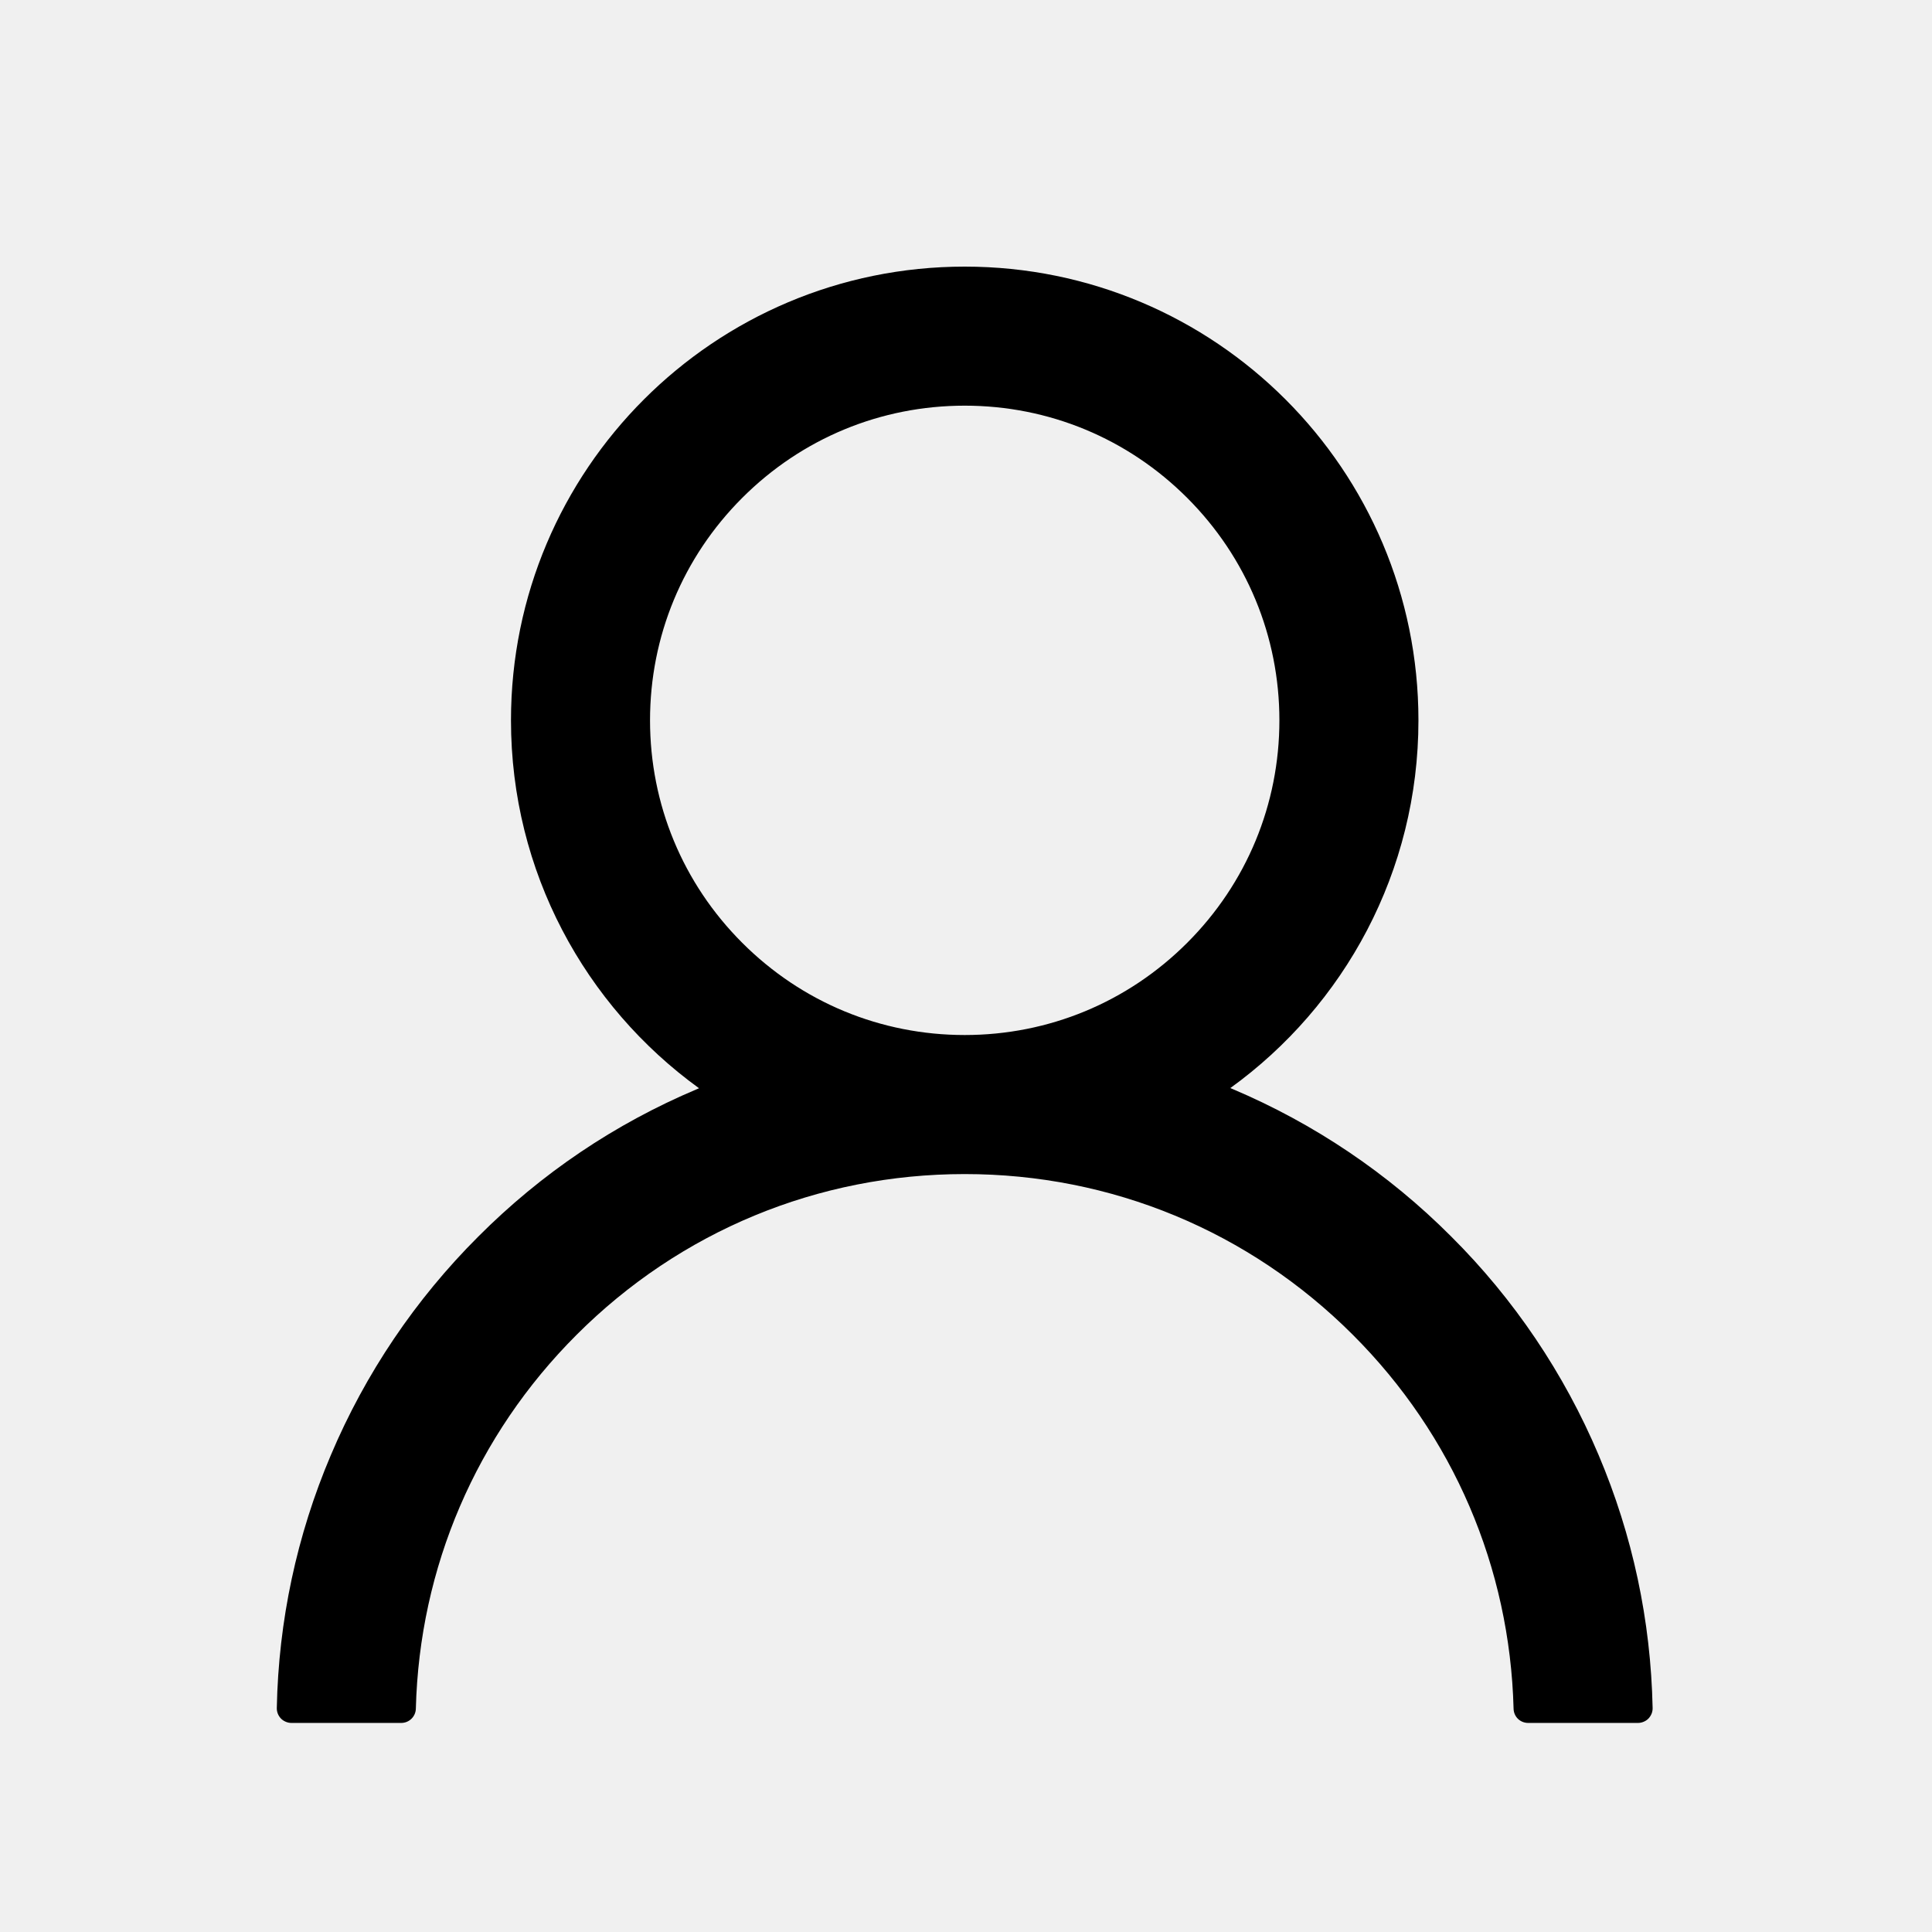
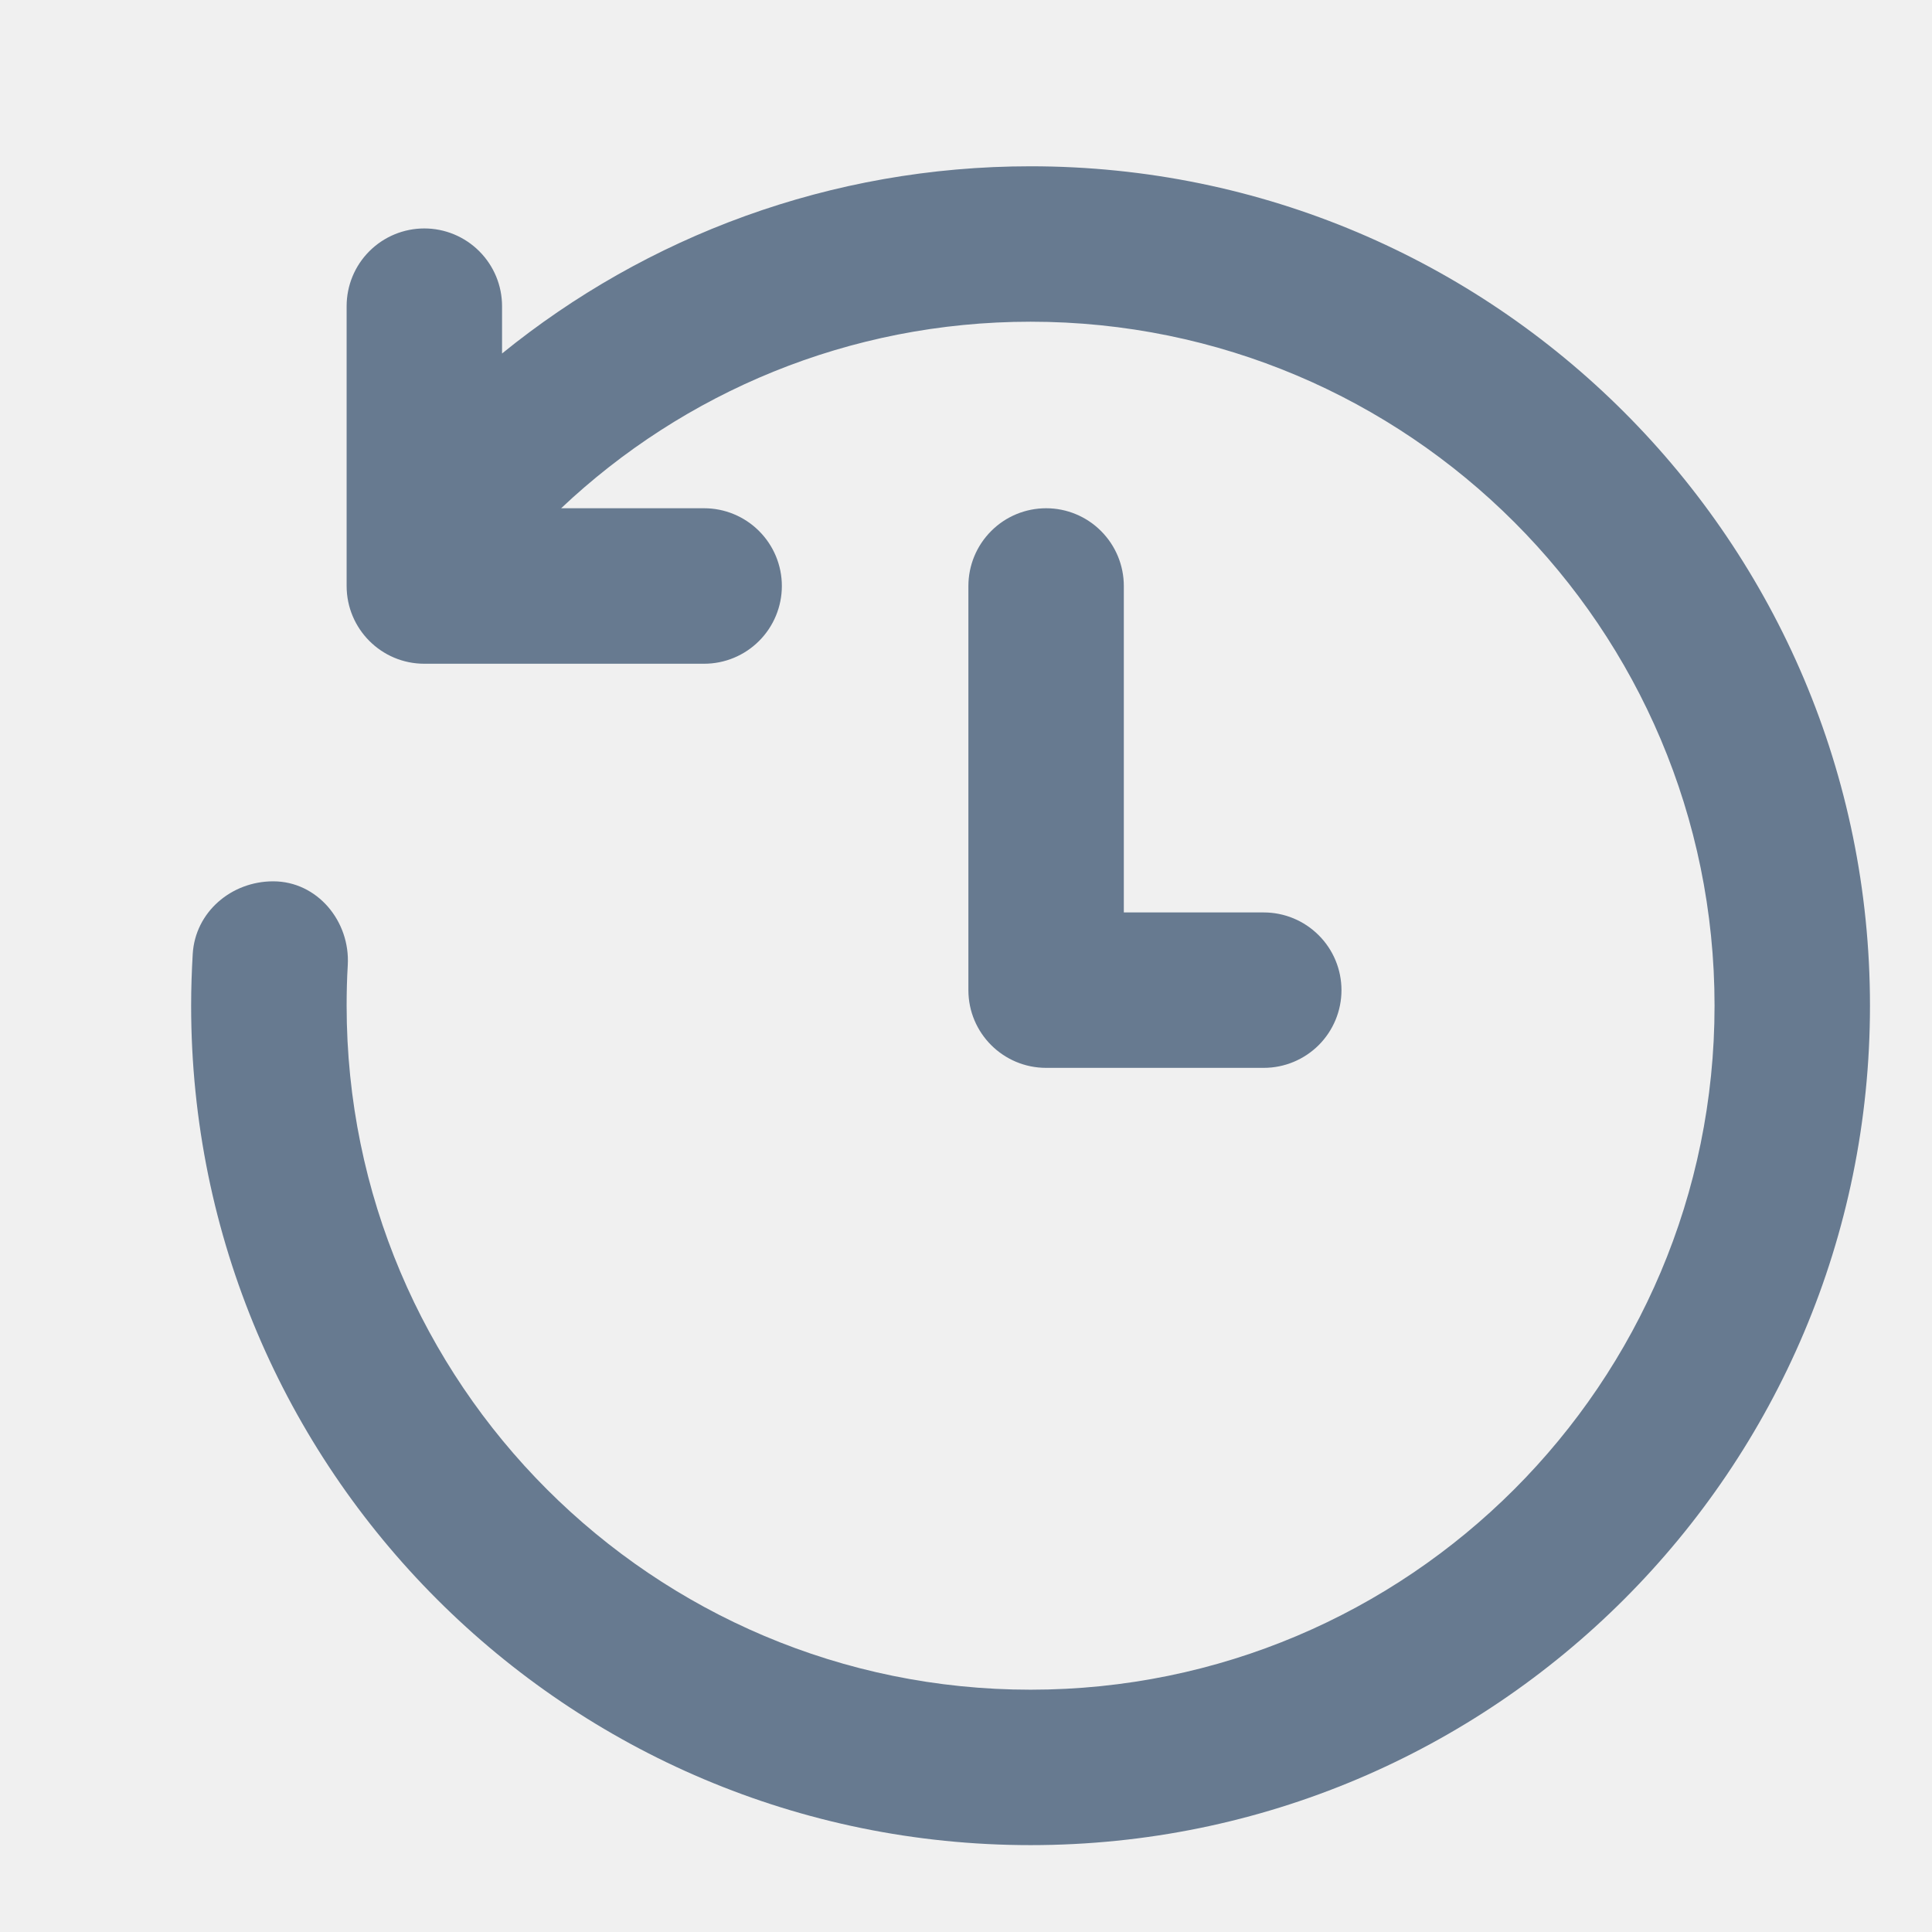
- <svg xmlns="http://www.w3.org/2000/svg" width="33" height="33" viewBox="0 0 33 33">
-   <path d="M27.306 24.854C26.716 23.458 25.861 22.189 24.787 21.12C23.717 20.047 22.449 19.192 21.053 18.601C21.04 18.595 21.028 18.591 21.015 18.585C22.962 17.179 24.228 14.888 24.228 12.304C24.228 8.023 20.759 4.554 16.478 4.554C12.197 4.554 8.728 8.023 8.728 12.304C8.728 14.888 9.993 17.179 11.94 18.588C11.928 18.595 11.915 18.598 11.903 18.604C10.503 19.195 9.247 20.041 8.168 21.123C7.096 22.193 6.24 23.461 5.65 24.857C5.069 26.224 4.757 27.689 4.728 29.173C4.727 29.206 4.733 29.239 4.745 29.27C4.757 29.301 4.776 29.33 4.799 29.354C4.822 29.378 4.85 29.396 4.881 29.409C4.911 29.422 4.944 29.429 4.978 29.429H6.853C6.99 29.429 7.1 29.32 7.103 29.185C7.165 26.773 8.134 24.513 9.847 22.801C11.618 21.029 13.972 20.054 16.478 20.054C18.984 20.054 21.337 21.029 23.109 22.801C24.822 24.513 25.79 26.773 25.853 29.185C25.856 29.323 25.965 29.429 26.103 29.429H27.978C28.011 29.429 28.044 29.422 28.075 29.409C28.106 29.396 28.134 29.378 28.157 29.354C28.18 29.33 28.198 29.301 28.211 29.27C28.223 29.239 28.229 29.206 28.228 29.173C28.197 27.679 27.887 26.226 27.306 24.854ZM16.478 17.679C15.043 17.679 13.694 17.12 12.678 16.104C11.662 15.088 11.103 13.738 11.103 12.304C11.103 10.87 11.662 9.52 12.678 8.504C13.694 7.488 15.043 6.929 16.478 6.929C17.912 6.929 19.262 7.488 20.278 8.504C21.294 9.52 21.853 10.87 21.853 12.304C21.853 13.738 21.294 15.088 20.278 16.104C19.262 17.12 17.912 17.679 16.478 17.679Z" fill="black" />
+ <svg xmlns="http://www.w3.org/2000/svg" width="29" height="29" viewBox="0 0 29 29" fill="none">
+   <g clip-path="url(#clip0_1398_206)">
+     <path d="M15.469 4.829C21.139 4.829 25.736 9.426 25.736 15.096C25.736 20.766 21.139 25.363 15.469 25.363C9.799 25.363 5.203 20.766 5.203 15.096C5.203 14.892 5.208 14.69 5.22 14.489C5.259 13.829 4.763 13.229 4.101 13.229C3.472 13.229 2.931 13.69 2.893 14.318C2.878 14.575 2.869 14.835 2.869 15.096C2.869 22.055 8.51 27.696 15.469 27.696C22.428 27.696 28.069 22.055 28.069 15.096C28.069 8.137 22.428 2.496 15.469 2.496C12.463 2.496 9.701 3.549 7.536 5.306V4.596C7.536 4.286 7.413 3.99 7.194 3.771C6.975 3.552 6.679 3.429 6.369 3.429C6.06 3.429 5.763 3.552 5.544 3.771C5.325 3.99 5.203 4.286 5.203 4.596V8.796C5.203 9.44 5.725 9.963 6.369 9.963H10.569C10.879 9.963 11.175 9.84 11.394 9.621C11.613 9.402 11.736 9.105 11.736 8.796C11.736 8.486 11.613 8.19 11.394 7.971C11.175 7.752 10.879 7.629 10.569 7.629H8.423C10.261 5.893 12.741 4.829 15.469 4.829ZM16.869 8.796C16.869 8.486 16.746 8.19 16.527 7.971C16.309 7.752 16.012 7.629 15.703 7.629C15.393 7.629 15.096 7.752 14.878 7.971C14.659 8.19 14.536 8.486 14.536 8.796V14.863C14.536 15.507 15.059 16.029 15.703 16.029H18.969C19.279 16.029 19.575 15.906 19.794 15.688C20.013 15.469 20.136 15.172 20.136 14.863C20.136 14.553 20.013 14.256 19.794 14.038C19.575 13.819 19.279 13.696 18.969 13.696H16.869V8.796Z" fill="#677A90" />
+   </g>
+   <defs>
+     <clipPath id="clip0_1398_206">
+       <rect width="28" height="28" fill="white" transform="translate(0.535889 0.162598)" />
+     </clipPath>
+   </defs>
</svg>
